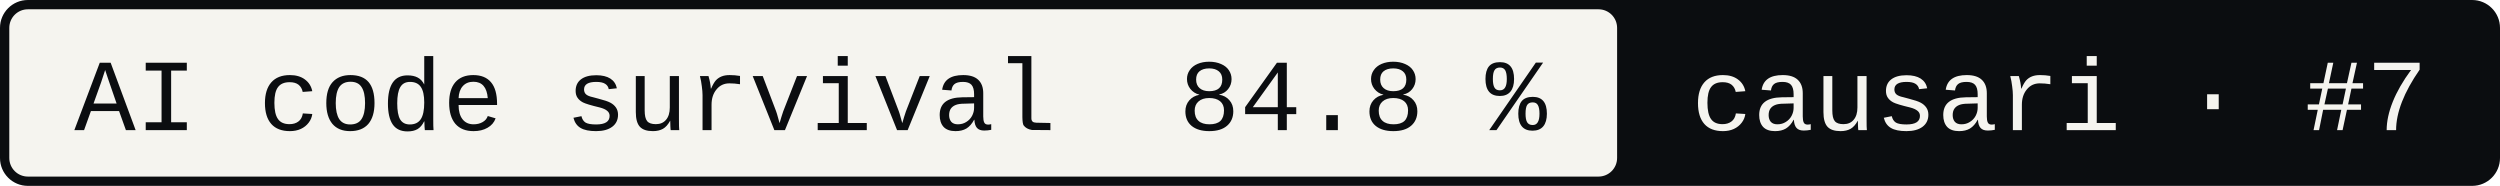
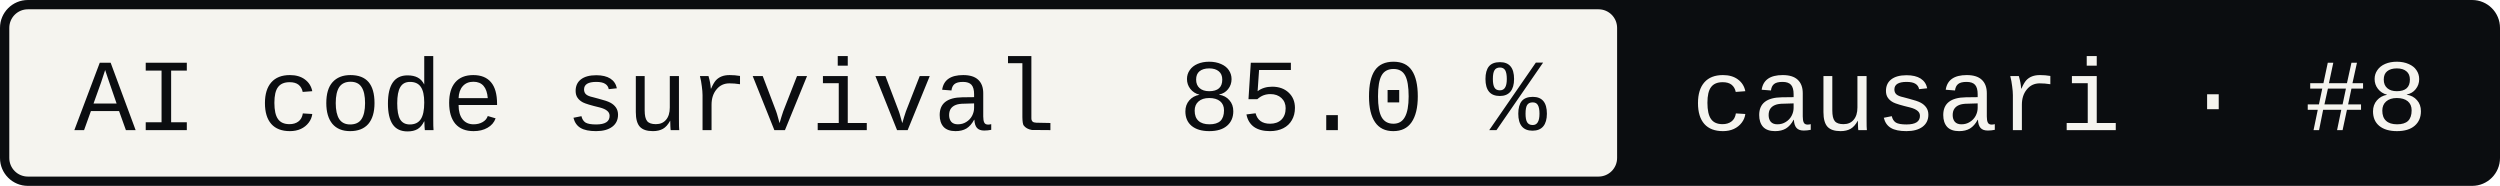
- <svg xmlns="http://www.w3.org/2000/svg" width="269" height="20" viewBox="0 0 269 20" role="img" aria-label="vllm-project/llm-compressor: In Survival Report #7 (2026-10-26, method v6): 21,840 of 25,754 lines introduced by 171 AI-tagged commits are still at HEAD, 84.8 %. causari.dev">
+ <svg xmlns="http://www.w3.org/2000/svg" width="269" height="20" viewBox="0 0 269 20" role="img" aria-label="vllm-project/llm-compressor: In Survival Report #8 (2026-11-02, method v6): 24,022 of 28,275 lines introduced by 173 AI-tagged commits are still at HEAD, 85.0 %. causari.dev">
  <rect width="269" height="20" rx="3" fill="#0b0d10" />
  <rect x="1" y="1" width="173" height="18" rx="2" fill="#f5f4ef" />
  <g font-family="ui-monospace,'JetBrains Mono','SF Mono','Cascadia Mono',Menlo,Consolas,'Liberation Mono',monospace" font-size="11" text-rendering="geometricPrecision">
-     <text x="8" y="14" fill="#0b0d10" textLength="158" lengthAdjust="spacingAndGlyphs" xml:space="preserve">AI code survival  84.8 %</text>
-     <text x="182" y="14" fill="#f5f4ef" textLength="79" lengthAdjust="spacingAndGlyphs" xml:space="preserve">causari · #7</text>
+     <text x="8" y="14" fill="#0b0d10" textLength="158" lengthAdjust="spacingAndGlyphs" xml:space="preserve">AI code survival  85.0 %</text>
+     <text x="182" y="14" fill="#f5f4ef" textLength="79" lengthAdjust="spacingAndGlyphs" xml:space="preserve">causari · #8</text>
  </g>
</svg>
